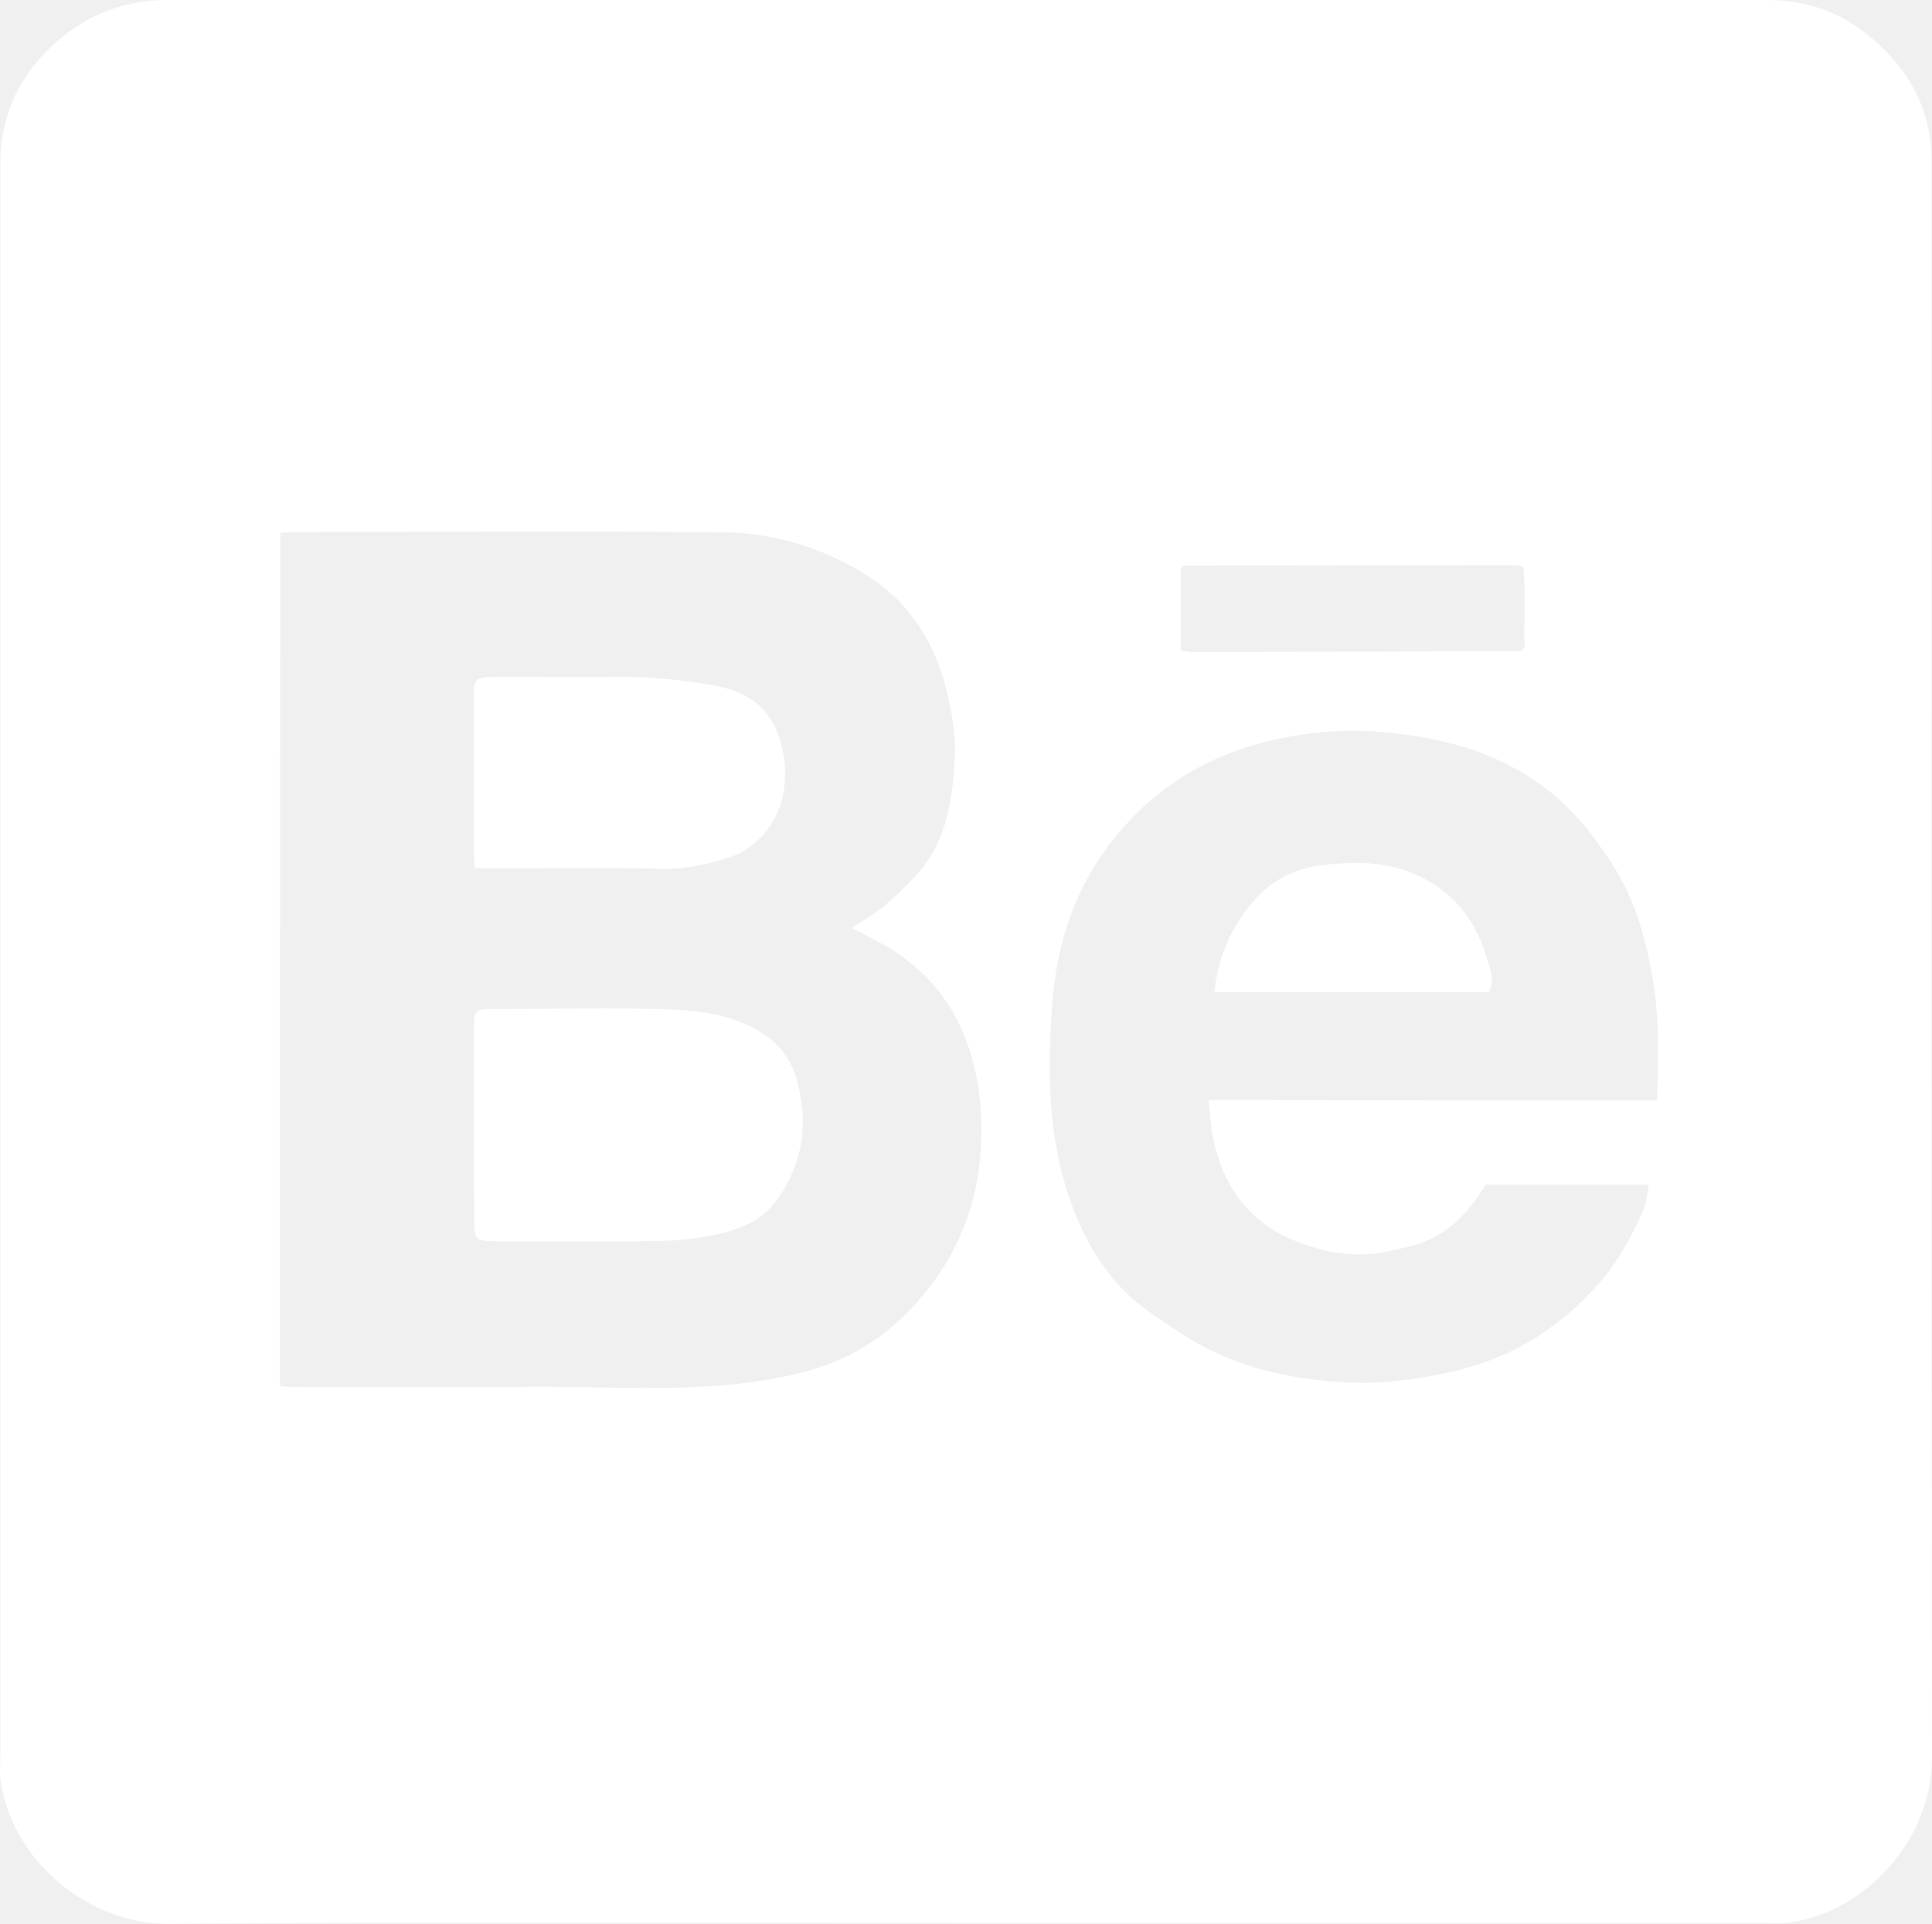
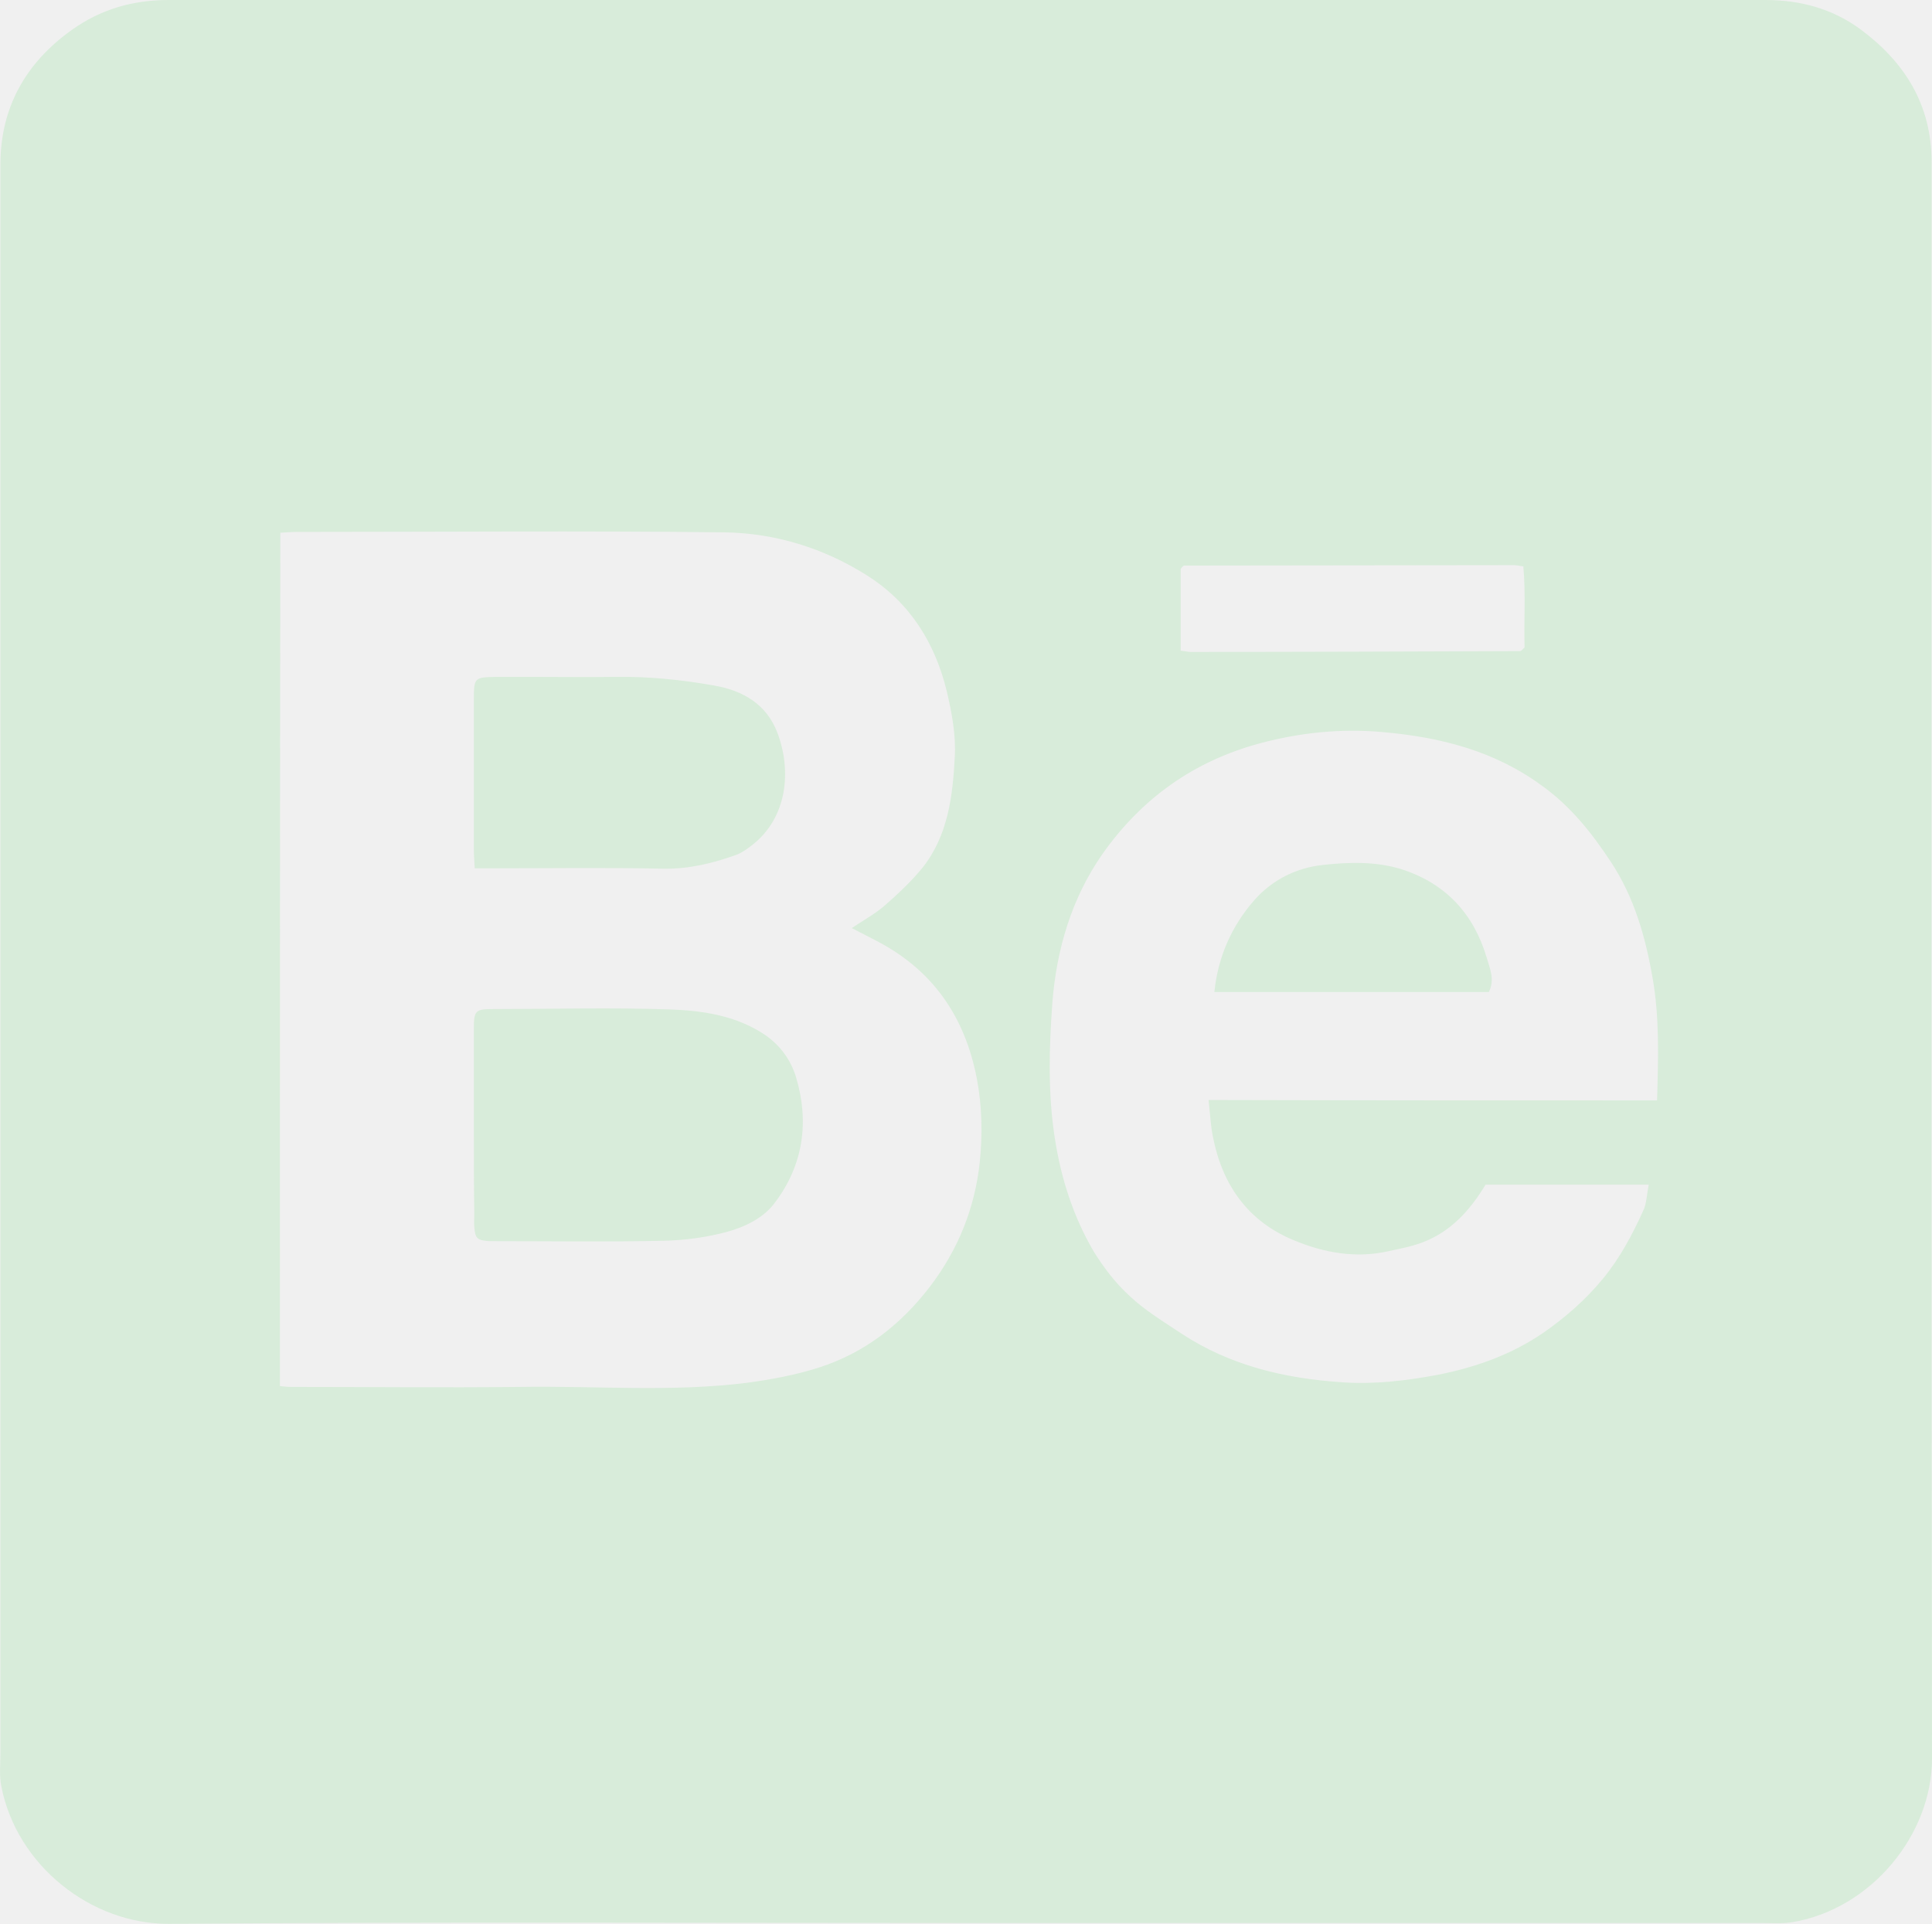
- <svg xmlns="http://www.w3.org/2000/svg" version="1.1" id="Layer_1" x="0px" y="0px" viewBox="-522 497.1 465.2 463.3" style="enable-background:new -522 497.1 465.2 463.3;" xml:space="preserve">
-   <style type="text/css">
- 	.st0{fill:#FFFFFF;}
- </style>
-   <path id="_behance" class="st0" d="M-289.3,960.2c-64,0-128-0.3-192,0.2c-18.7,0.1-36.7-14-40.4-33.2c-0.5-2.6-0.2-5.3-0.2-8V536.7  c0-13.7,6.1-24.5,17.2-32.4c7-5,14.7-7.2,23.3-7.2h384.5c8.4,0,16.1,2.1,22.8,7c10.7,7.9,17.2,18.2,17.2,32  c0,128.2-0.1,256.3,0.1,384.5c0,18.3-14.6,36.2-33.6,39.4c-2.4,0.4-5,0.2-7.5,0.2L-289.3,960.2L-289.3,960.2z M-454.6,830.9  c1.1,0.1,1.9,0.2,2.7,0.2c18.3,0,36.6,0.2,55,0c18.3-0.3,36.6,1.3,54.8-1c5.9-0.8,11.8-1.9,17.4-3.7c10.8-3.5,19.5-10.2,26.5-19.3  c6.9-9,10.9-19,12.1-30c0.7-6.7,0.6-13.5-0.7-20.3c-2.9-15-10.7-26.2-24.3-33.2c-1.8-0.9-3.6-1.9-5.8-3c3-2,5.7-3.5,7.9-5.4  c3.2-2.8,6.4-5.8,9.1-9.1c6.2-7.8,7.3-17.3,7.8-26.7c0.3-5.2-0.7-10.6-1.9-15.7c-2.8-11.7-8.9-21.5-19.2-28  c-10.4-6.6-22.1-10.2-34.3-10.4c-34.3-0.4-68.6-0.1-102.9-0.1c-1.3,0-2.6,0.1-4.1,0.2C-454.6,693.9-454.6,762.1-454.6,830.9z   M-123,762.1c0.3-10.4,0.6-20.1-1.1-29.6c-1.7-9.8-4.4-19.3-10-27.8c-4.6-7-9.7-13.4-16.5-18.3c-11.5-8.5-24.7-11.8-38.5-13  c-9.9-0.9-19.8,0.1-29.5,2.7c-16,4.3-28.5,13.3-37.9,26.6c-7.5,10.7-11.1,23.1-12.1,35.8c-0.8,10.9-1.1,21.9,0.6,32.8  c1.5,9.6,4.4,18.7,9.3,27.1c2.4,3.9,5.3,7.7,8.7,10.8c3.7,3.5,8.2,6.2,12.4,9c11.8,7.8,25.1,10.9,39,11.8c7.6,0.5,15.2-0.4,22.7-1.8  c9.2-1.8,17.9-4.9,25.6-10.2c5.3-3.7,10.1-7.9,14.3-13c4.1-5,7-10.5,9.6-16.2c0.9-1.8,0.9-4,1.4-6.4h-39.3  c-3.7,6.1-8.3,11.3-15.2,13.9c-2.6,1-5.4,1.5-8.1,2.1c-7.9,1.8-15.6,0.4-22.8-2.6c-11-4.5-17.2-13.2-19.5-24.7  c-0.6-2.8-0.7-5.7-1.1-9.1C-194.7,762.1-159.1,762.1-123,762.1L-123,762.1z M-237.7,653.8c1.1,0.1,1.7,0.3,2.3,0.3  c26.5,0,52.9-0.1,79.4-0.2c0.1,0,0.3-0.1,0.4-0.2l0.7-0.7c-0.2-6.2,0.3-12.8-0.3-19.5c-0.9-0.1-1.6-0.3-2.2-0.3l-79.4,0.1  c-0.1,0-0.3,0.1-0.4,0.2c-0.1,0.1-0.2,0.2-0.5,0.6L-237.7,653.8L-237.7,653.8z M-407.9,768.2v-23.5c0-4.2,0.4-4.6,4.6-4.6  c14.3,0,28.6-0.4,42.9,0.1c7.5,0.3,15.1,1.4,21.8,5.6c4.2,2.6,7,6.4,8.3,10.8c3.2,10.7,1.7,21.1-5.1,30.1c-2.8,3.8-7.3,5.9-11.7,7.1  c-4.9,1.3-10.1,2-15.1,2.1c-13.5,0.3-26.9,0.1-40.4,0.1h-1.5c-3-0.2-3.5-0.6-3.7-3.5c-0.1-1,0-2,0-3  C-407.9,782.5-407.9,775.4-407.9,768.2L-407.9,768.2z M-407.7,706.2c-0.1-2-0.2-3.3-0.2-4.6v-36c0-5.4,0.1-5.4,5.7-5.5h7.5  c7,0,14,0.1,21,0c8-0.1,15.9,0.7,23.7,2.1c6.9,1.2,12.6,4.5,15.2,11.4c3.4,9,2.5,20.4-6.2,27.1c-1.2,0.9-2.4,1.8-3.8,2.3  c-5.6,2-11.3,3.4-17.5,3.3c-13.3-0.3-26.7-0.1-40-0.1C-402.3,706.2-407.7,706.2-407.7,706.2z M-163.5,736h-66.1  c0.9-8.6,4.2-15.9,9.6-22.1c4.3-4.9,10.1-7.8,16.5-8.5s12.9-0.9,19.2,1.1c10.6,3.5,17.2,10.8,20.3,21.3  C-163.3,730.3-162,732.9-163.5,736z" />
+ <svg xmlns="http://www.w3.org/2000/svg" viewBox="-594 572.8 465.2 463.3" enable-background="new -594 572.8 465.2 463.3">
+   <style type="text/css">.st0{fill:#D8ECDA;}</style>
+   <path id="_behance" class="st0" d="M-361.3 1035.9c-64 0-128-.3-192 .2-18.7.1-36.7-14-40.4-33.2-.5-2.6-.2-5.3-.2-8v-382.5c0-13.7 6.1-24.5 17.2-32.4 7-5 14.7-7.2 23.3-7.2h384.5c8.4 0 16.1 2.1 22.8 7 10.7 7.9 17.2 18.2 17.2 32 0 128.2-.1 256.3.1 384.5 0 18.3-14.6 36.2-33.6 39.4-2.4.4-5 .2-7.5.2h-191.4zm-165.3-129.3c1.1.1 1.9.2 2.7.2 18.3 0 36.6.2 55 0 18.3-.3 36.6 1.3 54.8-1 5.9-.8 11.8-1.9 17.4-3.7 10.8-3.5 19.5-10.2 26.5-19.3 6.9-9 10.9-19 12.1-30 .7-6.7.6-13.5-.7-20.3-2.9-15-10.7-26.2-24.3-33.2-1.8-.9-3.6-1.9-5.8-3 3-2 5.7-3.5 7.9-5.4 3.2-2.8 6.4-5.8 9.1-9.1 6.2-7.8 7.3-17.3 7.8-26.7.3-5.2-.7-10.6-1.9-15.7-2.8-11.7-8.9-21.5-19.2-28-10.4-6.6-22.1-10.2-34.3-10.4-34.3-.4-68.6-.1-102.9-.1-1.3 0-2.6.1-4.1.2-.1 68.5-.1 136.7-.1 205.5zm331.6-68.8c.3-10.4.6-20.1-1.1-29.6-1.7-9.8-4.4-19.3-10-27.8-4.6-7-9.7-13.4-16.5-18.3-11.5-8.5-24.7-11.8-38.5-13-9.9-.9-19.8.1-29.5 2.7-16 4.3-28.5 13.3-37.9 26.6-7.5 10.7-11.1 23.1-12.1 35.8-.8 10.9-1.1 21.9.6 32.8 1.5 9.6 4.4 18.7 9.3 27.1 2.4 3.9 5.3 7.7 8.7 10.8 3.7 3.5 8.2 6.2 12.4 9 11.8 7.8 25.1 10.9 39 11.8 7.6.5 15.2-.4 22.7-1.8 9.2-1.8 17.9-4.9 25.6-10.2 5.3-3.7 10.1-7.9 14.3-13 4.1-5 7-10.5 9.6-16.2.9-1.8.9-4 1.4-6.4h-39.3c-3.7 6.1-8.3 11.3-15.2 13.9-2.6 1-5.4 1.5-8.1 2.1-7.9 1.8-15.6.4-22.8-2.6-11-4.5-17.2-13.2-19.5-24.7-.6-2.8-.7-5.7-1.1-9.1 36.3.1 71.9.1 108 .1zm-114.7-108.3c1.1.1 1.7.3 2.3.3 26.5 0 52.9-.1 79.4-.2.1 0 .3-.1.4-.2l.7-.7c-.2-6.2.3-12.8-.3-19.5-.9-.1-1.6-.3-2.2-.3l-79.4.1c-.1 0-.3.1-.4.2-.1.1-.2.2-.5.6v19.7zm-170.2 114.4v-23.5c0-4.2.4-4.6 4.6-4.6 14.3 0 28.6-.4 42.9.1 7.5.3 15.1 1.4 21.8 5.6 4.2 2.6 7 6.4 8.3 10.8 3.2 10.7 1.7 21.1-5.1 30.1-2.8 3.8-7.3 5.9-11.7 7.1-4.9 1.3-10.1 2-15.1 2.1-13.5.3-26.9.1-40.4.1h-1.5c-3-.2-3.5-.6-3.7-3.5-.1-1 0-2 0-3-.1-7-.1-14.1-.1-21.3zm.2-62c-.1-2-.2-3.3-.2-4.6v-36c0-5.4.1-5.4 5.7-5.5h7.5c7 0 14 .1 21 0 8-.1 15.9.7 23.7 2.1 6.9 1.2 12.6 4.5 15.2 11.4 3.4 9 2.5 20.4-6.2 27.1-1.2.9-2.4 1.8-3.8 2.3-5.6 2-11.3 3.4-17.5 3.3-13.3-.3-26.7-.1-40-.1h-5.4zm244.2 29.8h-66.1c.9-8.6 4.2-15.9 9.6-22.1 4.3-4.9 10.1-7.8 16.5-8.5 6.4-.7 12.9-.9 19.2 1.1 10.6 3.5 17.2 10.8 20.3 21.3.7 2.5 2 5.1.5 8.2z" />
</svg>
